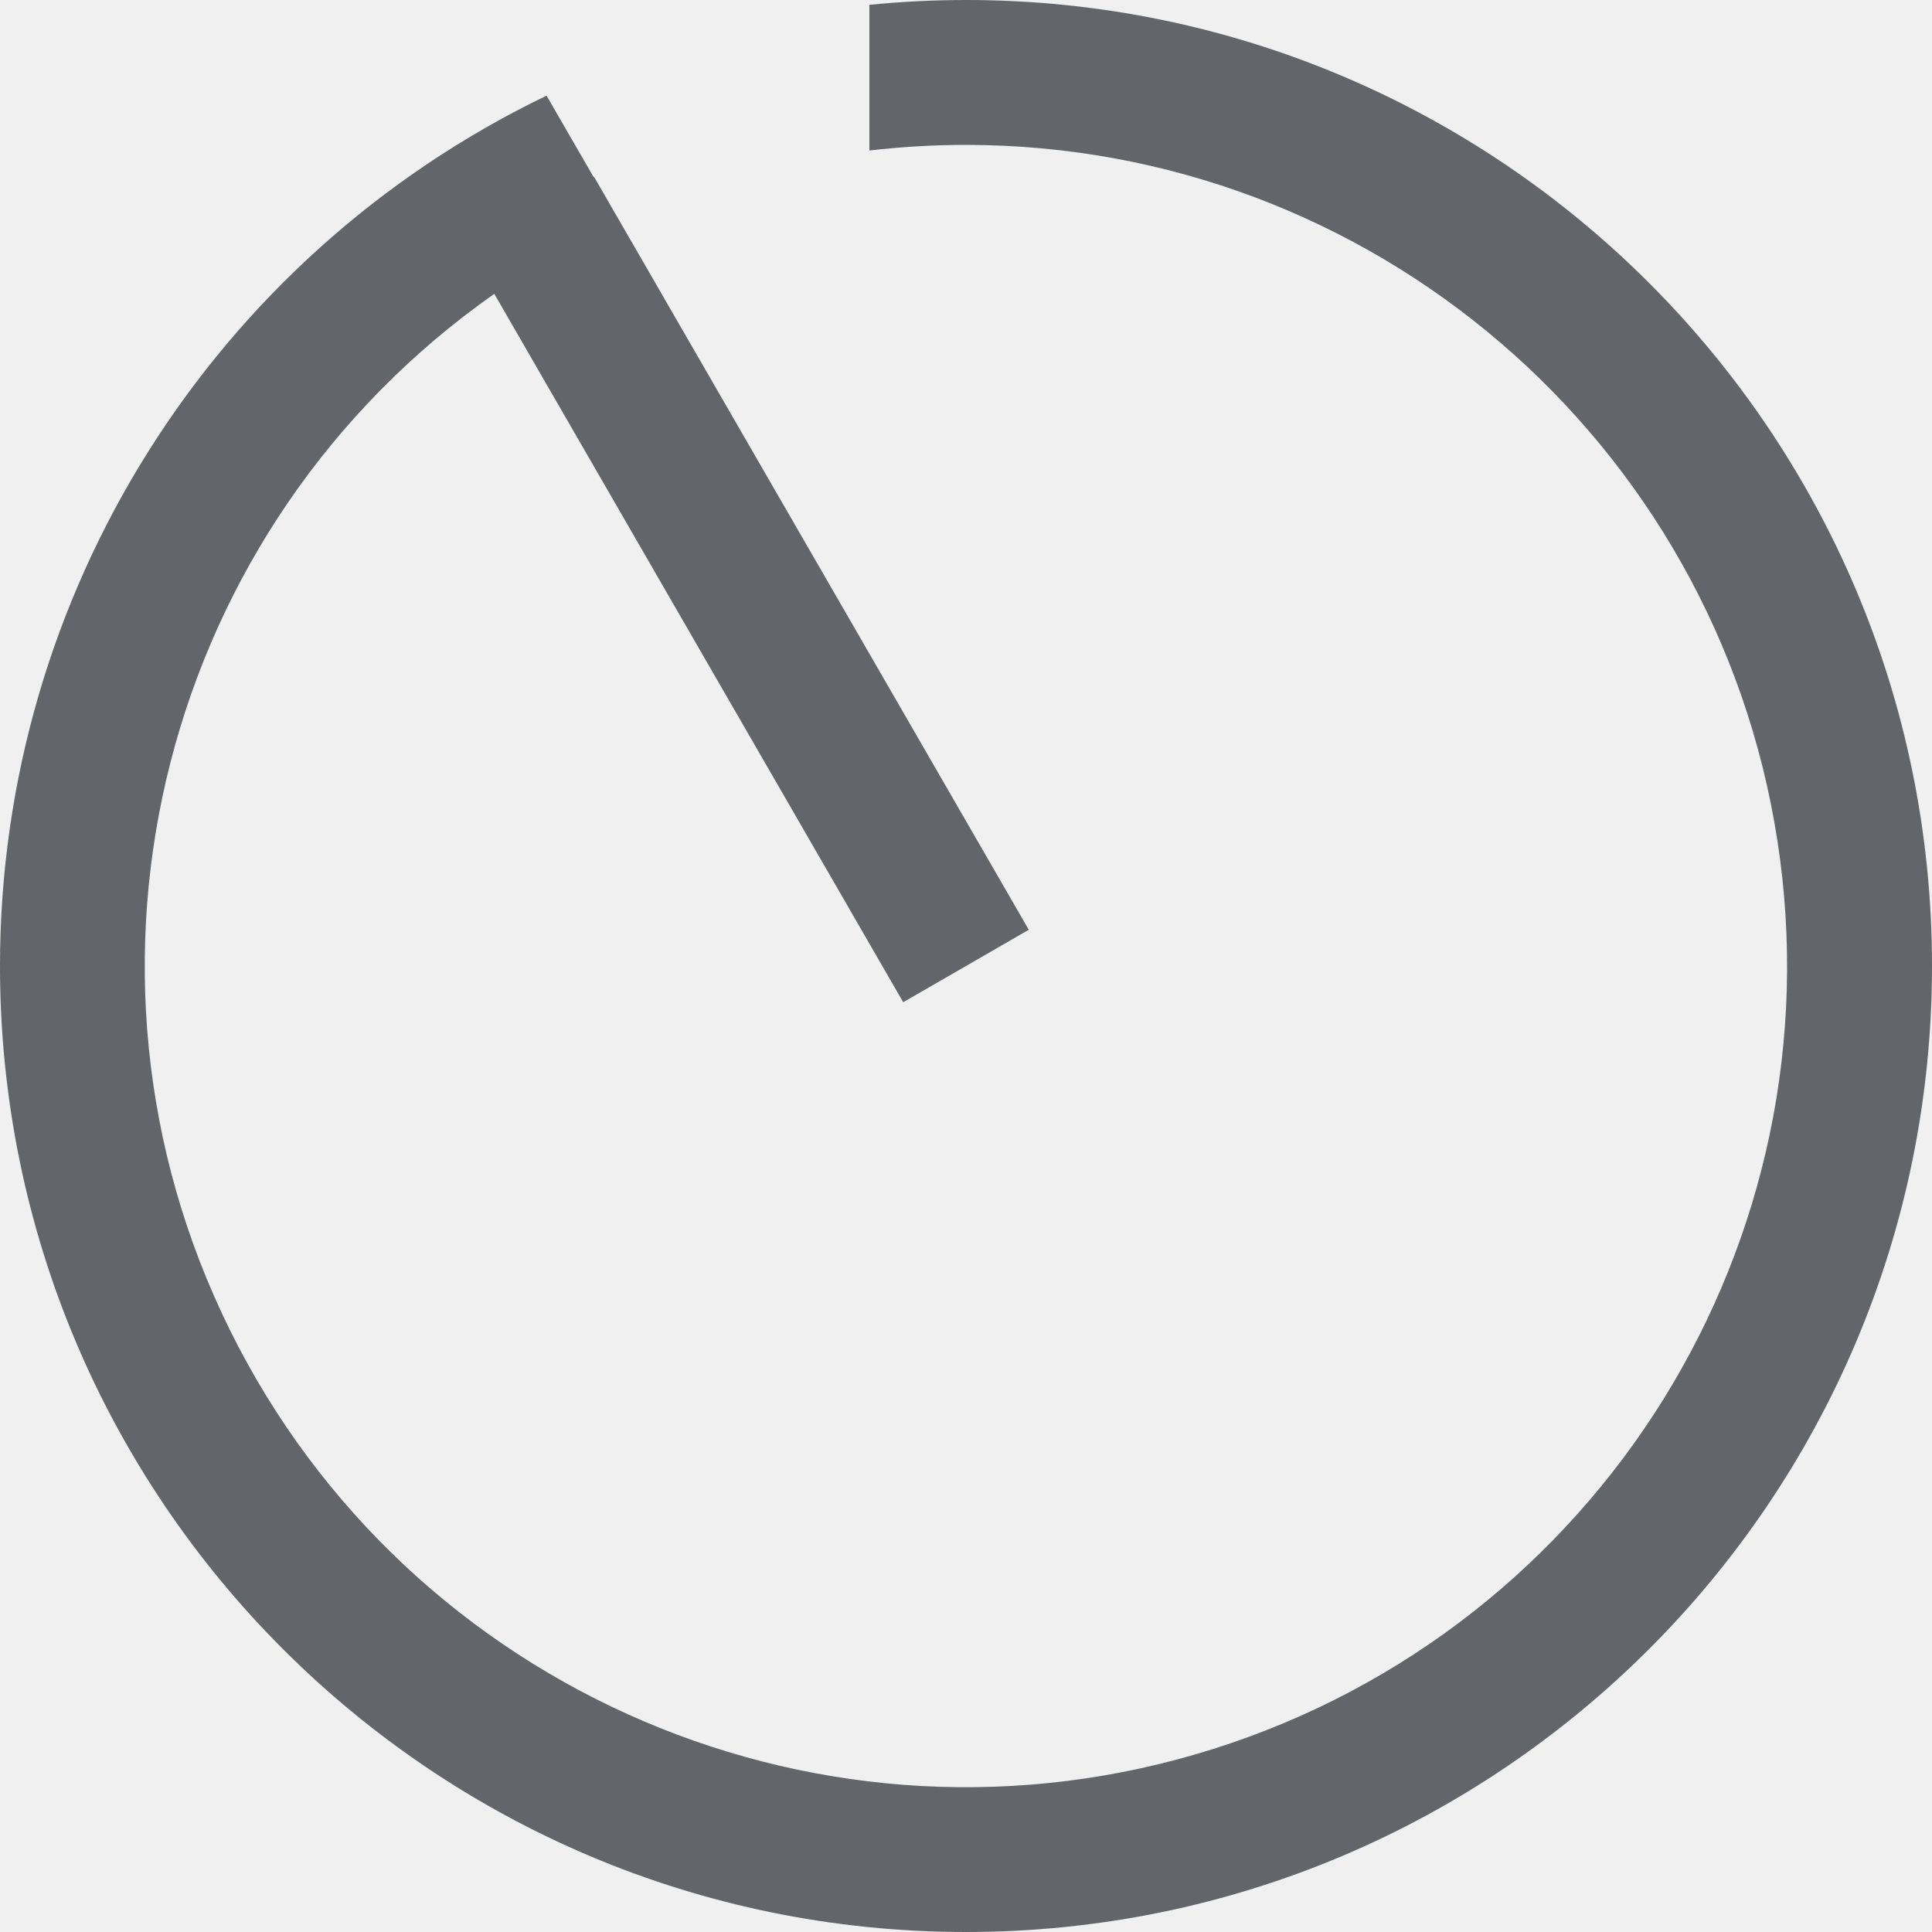
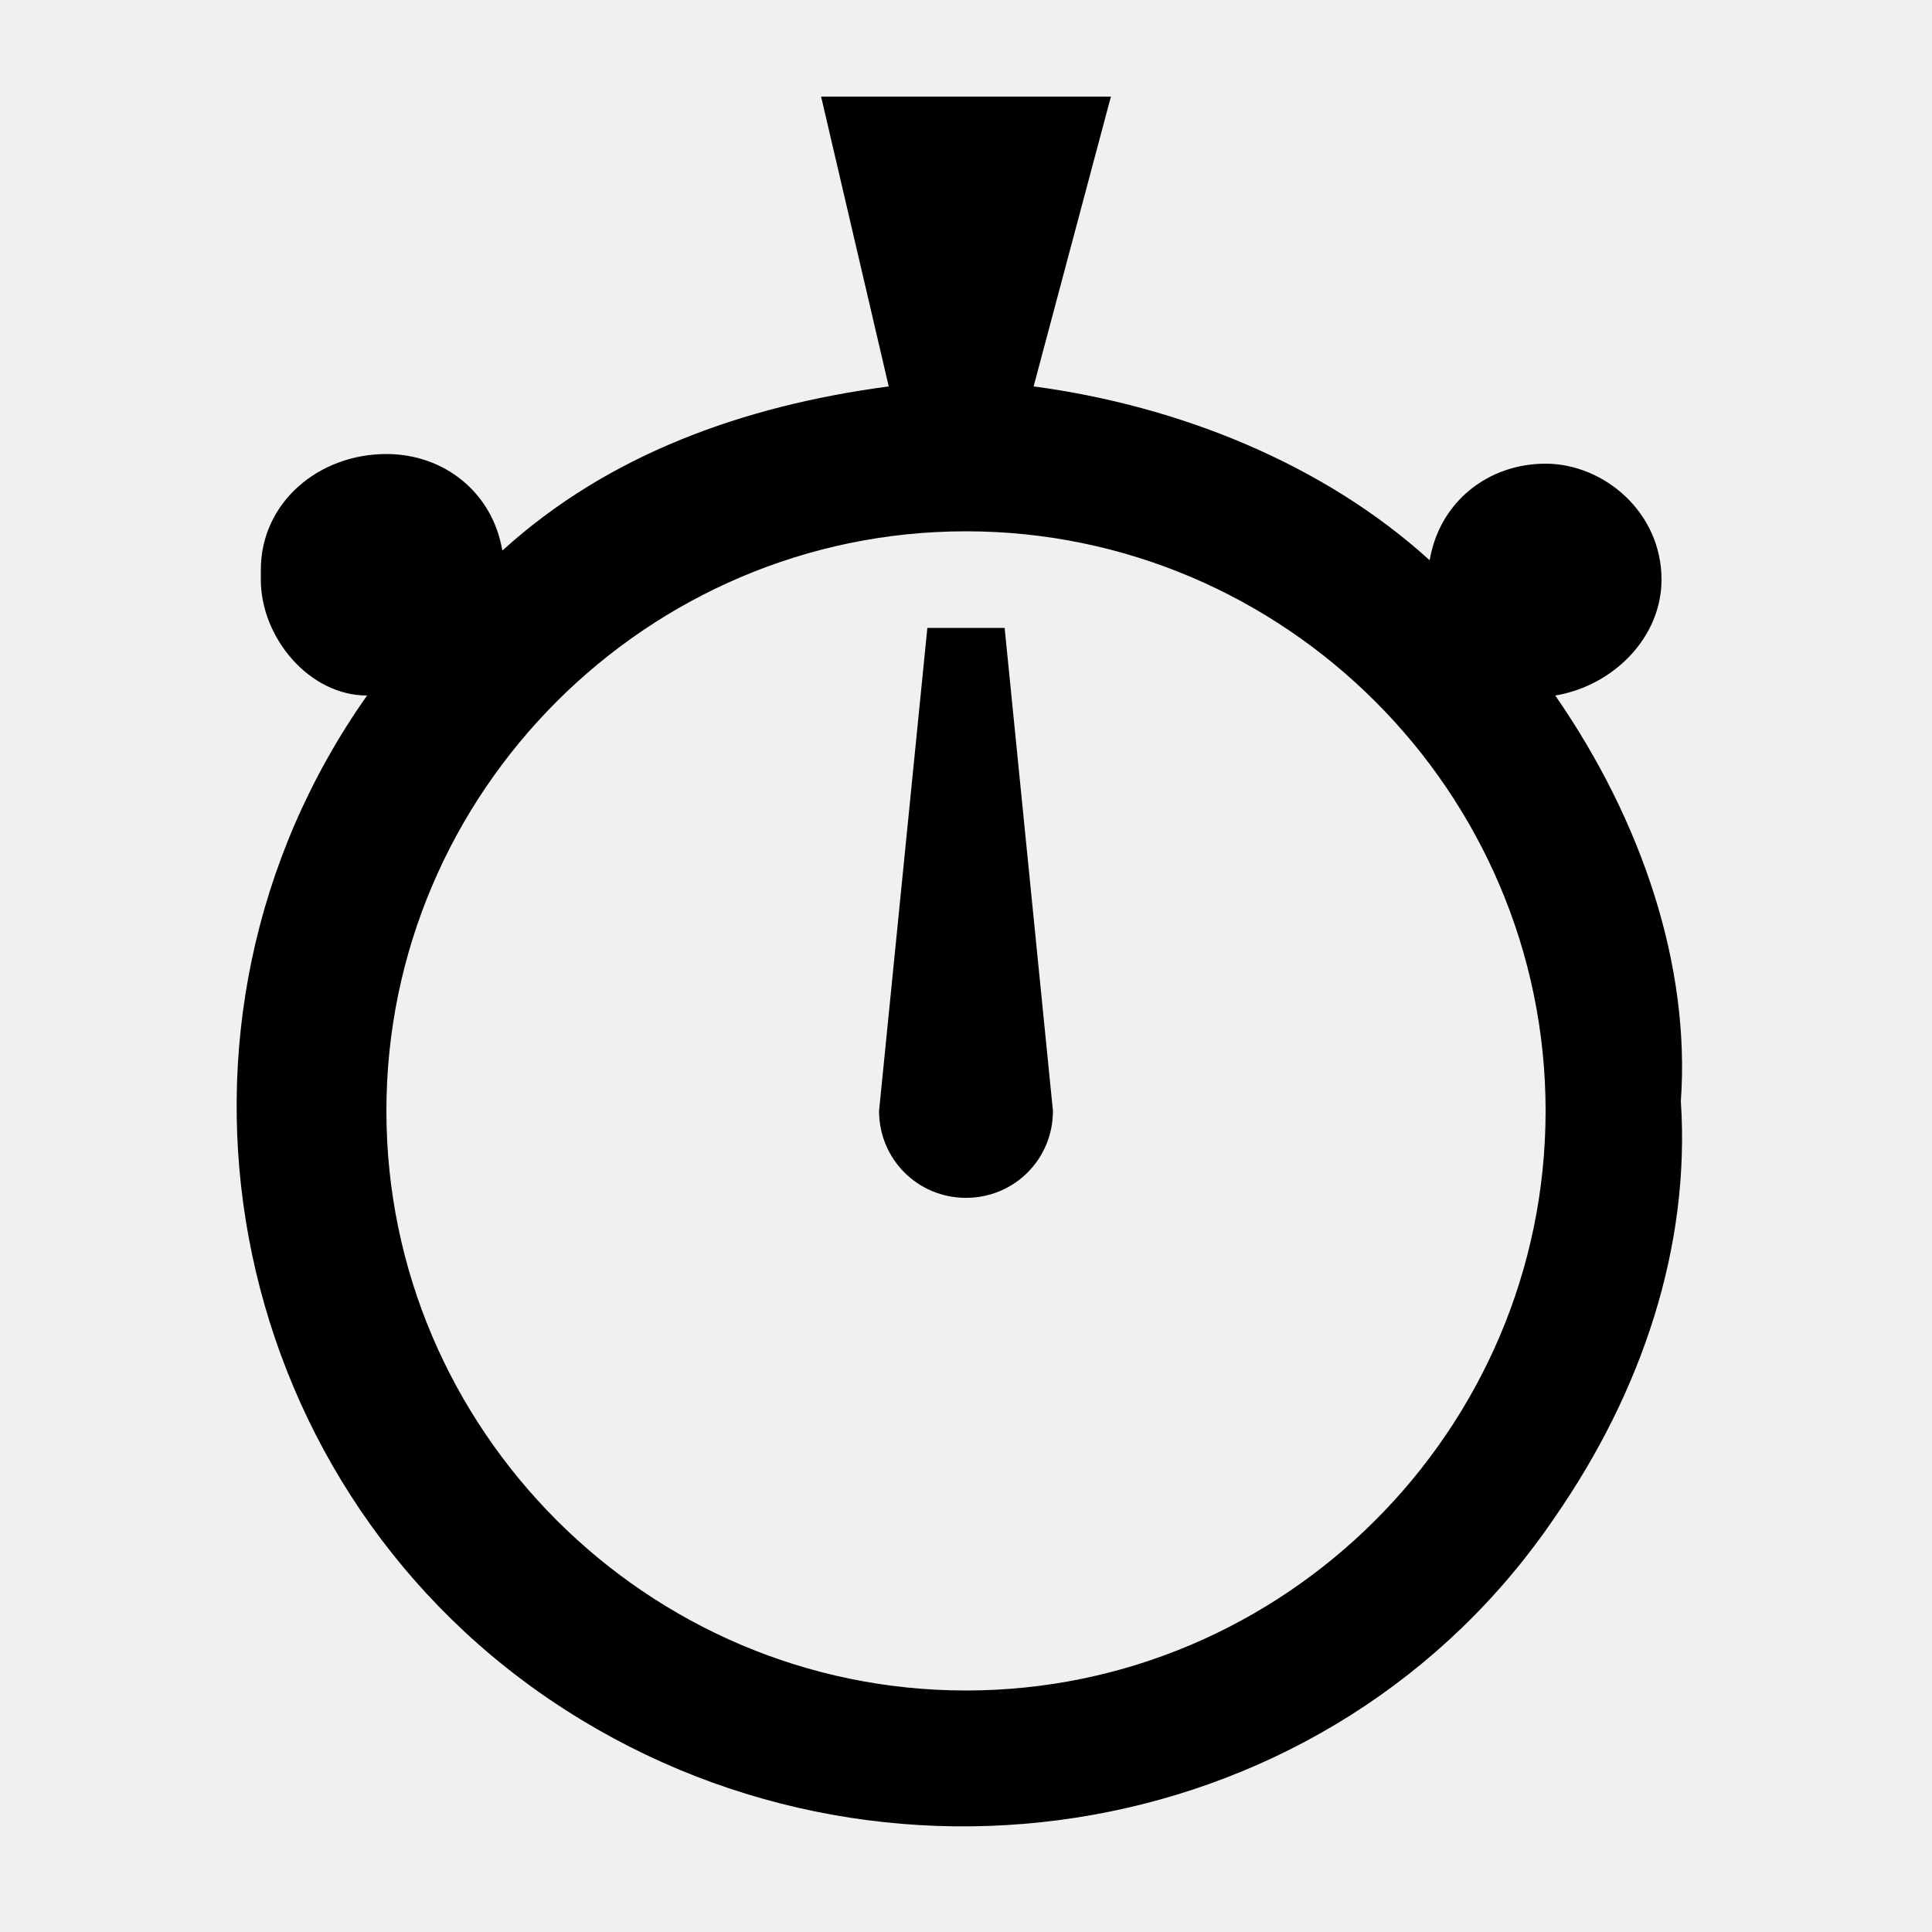
- <svg xmlns="http://www.w3.org/2000/svg" xmlns:xlink="http://www.w3.org/1999/xlink" width="20" height="20" viewBox="0 0 20 20">
-   <defs>
-     <path id="a" d="M10 1.5c-.338 0-.672.02-1 .058V.05C9.329.017 9.663 0 10 0c5.523 0 10 4.477 10 10s-4.477 10-10 10S0 15.523 0 10A10 10 0 0 1 5.658.99l.487.843.005-.002 4.5 7.794-1.3.75-4.233-7.333A8.5 8.5 0 1 0 10 1.5z" />
-     <path id="c" d="M0 0h40v40H0z" />
-   </defs>
-   <g fill="none" fill-rule="evenodd">
-     <mask id="b" fill="#fff">
-       <use xlink:href="#a" />
-     </mask>
-     <g mask="url(#b)">
-       <use fill="#62656A" xlink:href="#c" />
-     </g>
-   </g>
+ <svg xmlns="http://www.w3.org/2000/svg" version="1.1" id="Export" x="0px" y="0px" viewBox="0 0 20 20" style="enable-background:new 0 0 20 20;" xml:space="preserve">
+   <path d="M16.1,7.2c0.6-0.1,1.1-0.6,1.1-1.2c0-0.7-0.6-1.2-1.2-1.2c-0.6,0-1.1,0.4-1.2,1c-1.1-1-2.6-1.6-4.1-1.8l0.8-3h-3l0.7,3l0,0  c-1.5,0.2-2.9,0.7-4,1.7c-0.1-0.6-0.6-1-1.2-1c-0.7,0-1.3,0.5-1.3,1.2c0,0,0,0.1,0,0.1c0,0.6,0.5,1.2,1.1,1.2  c-2.4,3.4-1.5,8.1,1.9,10.4s8.1,1.5,10.4-1.9c0.9-1.3,1.4-2.8,1.3-4.3C17.5,10,17,8.5,16.1,7.2z M10,17.5c-3.3,0-6-2.7-6-6  s2.7-6,6-6s6,2.7,6,6S13.3,17.5,10,17.5z M10.9,11.5c0,0.5-0.4,0.9-0.9,0.9S9.1,12,9.1,11.5l0.5-5h0.8L10.9,11.5z" />
</svg>
